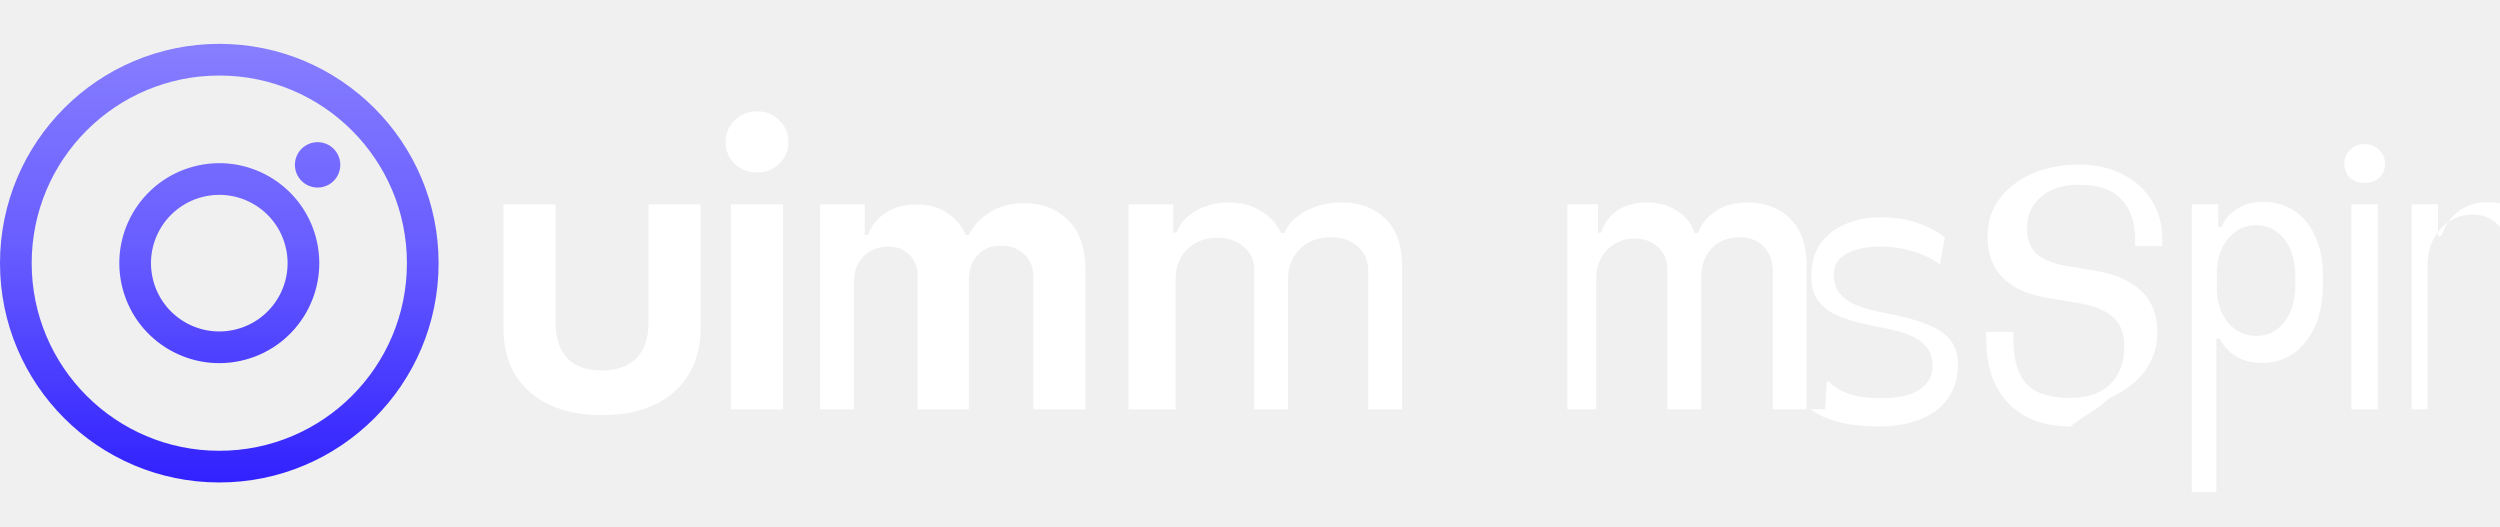
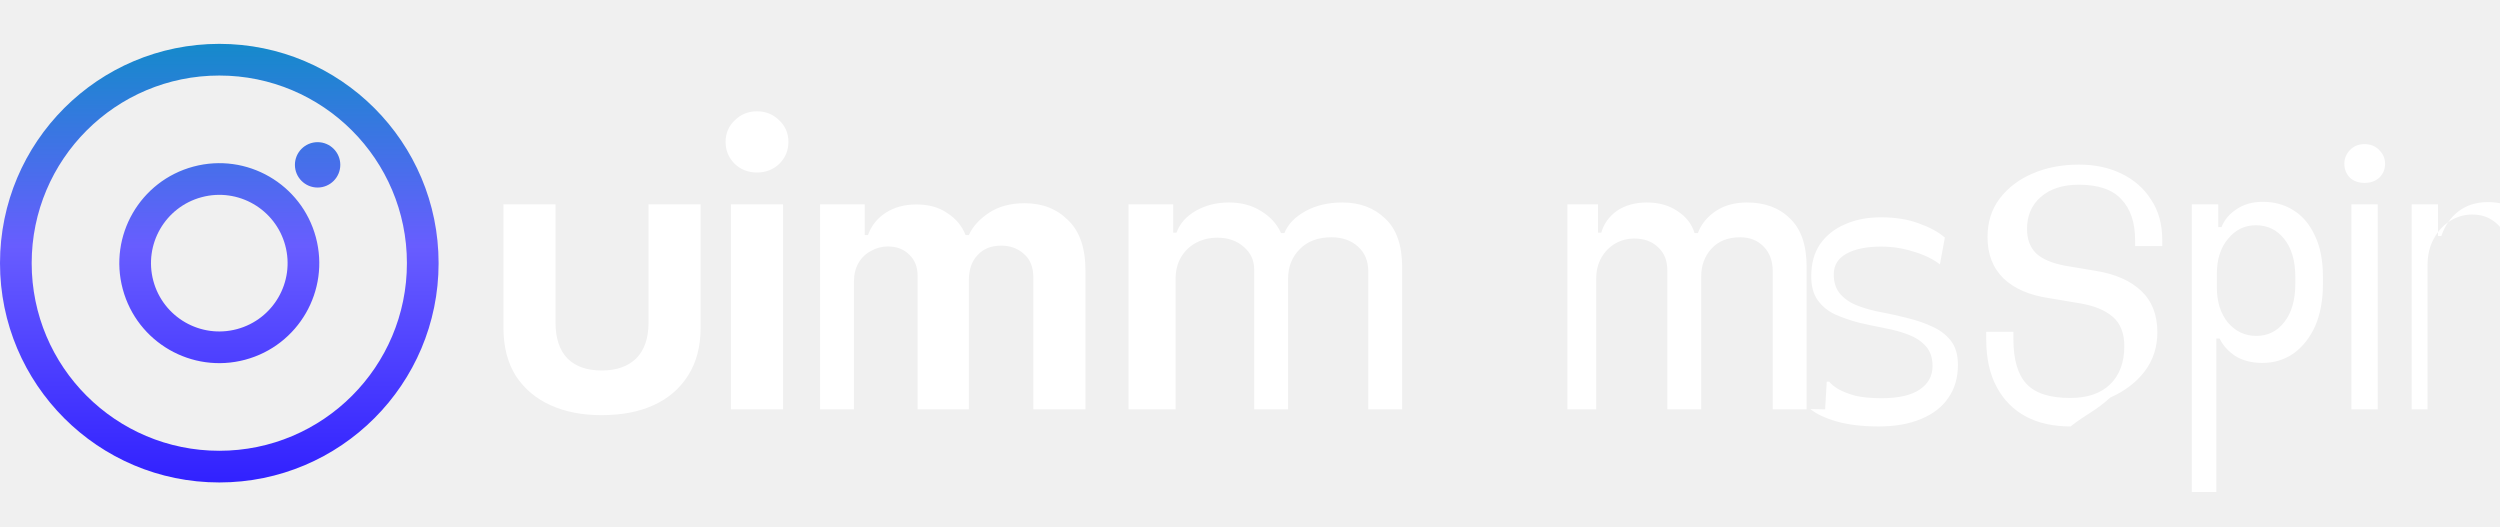
<svg xmlns="http://www.w3.org/2000/svg" width="171" height="36" viewBox="0 0 171 36" fill="none">
  <path fill-rule="evenodd" clip-rule="evenodd" d="M27.833 18C27.833 25.088 22.088 30.833 15 30.833C7.912 30.833 2.167 25.088 2.167 18C2.167 10.912 7.912 5.167 15 5.167C22.088 5.167 27.833 10.912 27.833 18ZM30 18C30 26.284 23.284 33 15 33C6.716 33 0 26.284 0 18C0 9.716 6.716 3 15 3C23.284 3 30 9.716 30 18ZM23.276 11.276C23.276 12.133 22.581 12.828 21.724 12.828C20.867 12.828 20.172 12.133 20.172 11.276C20.172 10.419 20.867 9.724 21.724 9.724C22.581 9.724 23.276 10.419 23.276 11.276ZM10.488 19.209C11.156 21.701 13.717 23.18 16.209 22.512C18.701 21.844 20.18 19.283 19.512 16.791C18.844 14.299 16.283 12.82 13.791 13.488C11.299 14.156 9.82 16.717 10.488 19.209ZM8.395 19.77C9.372 23.418 13.122 25.582 16.77 24.605C20.417 23.627 22.582 19.878 21.605 16.23C20.627 12.582 16.878 10.418 13.23 11.395C9.582 12.373 7.418 16.122 8.395 19.77Z" fill="url(#paint0_linear_120_1360)" />
  <path d="M41.137 28.396C39.818 28.396 38.658 28.17 37.659 27.717C36.66 27.265 35.868 26.597 35.284 25.714C34.718 24.811 34.436 23.714 34.436 22.422V13.976H37.998V22.062C37.998 23.137 38.271 23.957 38.818 24.522C39.364 25.069 40.147 25.342 41.164 25.342C42.164 25.342 42.946 25.069 43.511 24.522C44.077 23.957 44.36 23.137 44.36 22.062V13.976H47.922V22.422C47.922 23.714 47.63 24.811 47.046 25.714C46.48 26.597 45.698 27.265 44.699 27.717C43.7 28.17 42.541 28.396 41.137 28.396ZM49.997 28V13.976H53.56V28H49.997ZM51.779 11.799C51.175 11.799 50.666 11.601 50.252 11.205C49.837 10.79 49.63 10.29 49.63 9.706C49.63 9.122 49.837 8.631 50.252 8.236C50.666 7.821 51.175 7.614 51.779 7.614C52.382 7.614 52.891 7.821 53.306 8.236C53.72 8.631 53.928 9.122 53.928 9.706C53.928 10.29 53.72 10.79 53.306 11.205C52.891 11.601 52.382 11.799 51.779 11.799ZM56.093 28V13.976H59.146V16.077H59.372C59.599 15.436 60.004 14.927 60.588 14.55C61.172 14.173 61.87 13.985 62.681 13.985C63.529 13.985 64.236 14.183 64.801 14.579C65.385 14.956 65.8 15.455 66.045 16.077H66.271C66.535 15.493 66.997 14.984 67.656 14.55C68.316 14.117 69.127 13.9 70.088 13.9C71.295 13.9 72.284 14.287 73.057 15.059C73.849 15.813 74.245 16.963 74.245 18.509V28H70.682V19.009C70.682 18.273 70.465 17.725 70.032 17.367C69.617 16.99 69.098 16.802 68.476 16.802C67.797 16.802 67.26 17.018 66.864 17.452C66.468 17.866 66.27 18.442 66.27 19.177V28H62.764V18.867C62.764 18.263 62.576 17.782 62.199 17.424C61.822 17.046 61.332 16.858 60.728 16.858C60.314 16.858 59.927 16.962 59.569 17.169C59.211 17.358 58.928 17.631 58.721 17.989C58.514 18.347 58.41 18.771 58.41 19.262V28H56.093ZM77.191 28V13.976H80.245V15.914H80.471C80.697 15.292 81.14 14.792 81.8 14.415C82.46 14.038 83.214 13.85 84.062 13.85C84.91 13.85 85.645 14.048 86.267 14.444C86.889 14.82 87.342 15.32 87.624 15.942H87.851C88.096 15.339 88.576 14.839 89.292 14.444C90.008 14.048 90.847 13.85 91.808 13.85C93.014 13.85 93.995 14.217 94.749 14.952C95.522 15.669 95.908 16.781 95.908 18.289V28H93.591V18.572C93.591 17.855 93.355 17.286 92.884 16.864C92.412 16.441 91.808 16.23 91.073 16.23C90.149 16.23 89.424 16.503 88.896 17.05C88.368 17.578 88.104 18.255 88.104 19.084V28H85.787V18.43C85.787 17.808 85.551 17.295 85.08 16.892C84.609 16.47 84.004 16.258 83.269 16.258C82.742 16.258 82.261 16.371 81.827 16.598C81.394 16.824 81.049 17.15 80.793 17.577C80.538 18.003 80.41 18.509 80.41 19.093V28H77.191ZM107.209 28V13.976H109.302V15.914H109.527C109.697 15.311 110.055 14.811 110.603 14.415C111.169 14.038 111.85 13.85 112.642 13.85C113.47 13.85 114.171 14.048 114.746 14.444C115.33 14.82 115.717 15.32 115.907 15.942H116.133C116.36 15.339 116.764 14.839 117.348 14.444C117.931 14.048 118.648 13.85 119.497 13.85C120.722 13.85 121.705 14.217 122.442 14.952C123.196 15.669 123.573 16.771 123.573 18.261V28H121.256V18.572C121.256 17.855 121.048 17.286 120.633 16.864C120.218 16.441 119.684 16.23 119.033 16.23C118.196 16.23 117.542 16.488 117.07 17.003C116.598 17.518 116.362 18.155 116.362 18.914V28H114.045V18.487C114.045 17.827 113.837 17.305 113.422 16.921C113.007 16.517 112.464 16.316 111.792 16.316C111.319 16.316 110.884 16.429 110.489 16.655C110.095 16.882 109.778 17.202 109.539 17.617C109.3 18.032 109.181 18.519 109.181 19.077V28H107.209ZM124.839 28L124.949 26.106H125.119C125.251 26.276 125.458 26.445 125.741 26.615C126.042 26.785 126.429 26.936 126.9 27.068C127.371 27.181 127.974 27.238 128.709 27.238C129.858 27.238 130.726 27.04 131.31 26.643C131.894 26.247 132.186 25.714 132.186 25.044C132.186 24.479 132.036 24.026 131.734 23.687C131.432 23.348 131.036 23.084 130.546 22.895C130.057 22.706 129.507 22.555 128.899 22.442C128.309 22.328 127.729 22.206 127.157 22.073C126.585 21.922 126.036 21.734 125.526 21.508C125.037 21.281 124.644 20.961 124.342 20.546C124.04 20.131 123.889 19.585 123.889 18.906C123.889 18.02 124.09 17.285 124.492 16.701C124.913 16.098 125.486 15.646 126.189 15.345C126.91 15.024 127.729 14.864 128.644 14.864C129.653 14.864 130.528 15.006 131.269 15.288C132.01 15.552 132.594 15.873 133.028 16.25L132.69 18.083C132.199 17.706 131.589 17.413 130.868 17.206C130.166 16.98 129.427 16.867 128.652 16.867C127.672 16.867 126.889 17.028 126.305 17.348C125.722 17.669 125.429 18.14 125.429 18.762C125.429 19.328 125.58 19.78 125.881 20.119C126.183 20.459 126.576 20.723 127.066 20.911C127.555 21.1 128.105 21.251 128.714 21.364C129.342 21.478 129.931 21.61 130.484 21.761C131.056 21.893 131.606 22.081 132.134 22.326C132.661 22.552 133.091 22.873 133.424 23.287C133.756 23.702 133.922 24.258 133.922 24.956C133.922 25.841 133.703 26.595 133.263 27.218C132.842 27.839 132.219 28.32 131.395 28.66C130.59 28.999 129.625 29.169 128.503 29.169C127.399 29.169 126.442 29.058 125.638 28.831C124.852 28.605 124.246 28.32 123.83 27.981L124.839 28ZM141.627 29.169C140.44 29.169 139.422 28.943 138.573 28.491C137.725 28.039 137.06 27.37 136.579 26.483C136.098 25.596 135.858 24.503 135.858 23.206V22.697H137.717V23.206C137.717 24.601 138.017 25.619 138.615 26.26C139.213 26.901 140.206 27.221 141.599 27.221C142.786 27.221 143.7 26.907 144.342 26.279C144.983 25.651 145.303 24.784 145.303 23.678C145.303 22.792 145.041 22.123 144.514 21.67C143.987 21.218 143.246 20.911 142.289 20.751L140.152 20.392C138.817 20.194 137.782 19.747 137.048 19.05C136.314 18.334 135.946 17.392 135.946 16.221C135.946 15.199 136.22 14.324 136.768 13.596C137.333 12.849 138.079 12.277 139.004 11.881C139.95 11.466 141.013 11.259 142.193 11.259C143.299 11.259 144.272 11.466 145.114 11.881C145.973 12.295 146.648 12.889 147.138 13.662C147.645 14.416 147.899 15.34 147.899 16.427V16.833H146.041V16.427C146.041 15.215 145.726 14.284 145.096 13.624C144.485 12.964 143.522 12.634 142.193 12.634C141.087 12.634 140.219 12.917 139.577 13.483C138.96 14.03 138.648 14.754 138.648 15.659C138.648 16.356 138.855 16.913 139.267 17.327C139.698 17.723 140.351 18.006 141.245 18.173L143.383 18.532C144.697 18.749 145.727 19.201 146.461 19.898C147.196 20.596 147.564 21.537 147.564 22.727C147.564 23.748 147.271 24.644 146.686 25.415C146.103 26.168 145.319 26.759 144.342 27.192C143.383 28.078 142.617 28.379 141.627 29.169ZM149.921 33.655V13.976H151.728V15.531H151.954C152.145 15.041 152.483 14.635 152.973 14.315C153.462 13.975 154.065 13.805 154.782 13.805C155.556 13.805 156.248 13.993 156.852 14.37C157.475 14.747 157.967 15.322 158.327 16.095C158.7 16.849 158.888 17.801 158.888 18.952V19.423C158.888 20.536 158.709 21.497 158.356 22.308C157.997 23.099 157.51 23.721 156.881 24.174C156.259 24.607 155.543 24.824 154.744 24.824C154.011 24.824 153.394 24.663 152.881 24.343C152.386 24.004 152.033 23.608 151.822 23.155H151.596V33.655H149.921ZM154.327 22.976C155.111 22.976 155.748 22.665 156.237 22.043C156.744 21.402 157 20.526 157 19.415V18.952C157 17.84 156.744 16.964 156.237 16.341C155.748 15.719 155.101 15.407 154.298 15.407C153.534 15.407 152.898 15.719 152.392 16.341C151.885 16.945 151.632 17.746 151.632 18.744V19.639C151.632 20.637 151.885 21.447 152.392 22.069C152.917 22.674 153.563 22.976 154.327 22.976ZM160.353 11.203C160.353 10.853 160.475 10.544 160.722 10.28C160.985 9.998 161.323 9.857 161.736 9.857C162.151 9.857 162.49 9.998 162.754 10.28C163.017 10.544 163.14 10.853 163.14 11.203C163.14 11.572 163.017 11.88 162.754 12.144C162.49 12.389 162.151 12.511 161.736 12.511C161.323 12.511 160.985 12.389 160.722 12.144C160.475 11.88 160.353 11.572 160.353 11.203ZM160.835 28V13.976H162.637V28H160.835ZM164.959 28V13.976H166.761V16.143H166.986C167.232 15.426 167.627 14.861 168.174 14.446C168.721 14.031 169.39 13.823 170.182 13.823C170.959 13.823 171.603 14.012 172.112 14.389C172.642 14.766 173.026 15.284 173.272 15.945H173.497C173.776 15.266 174.219 14.738 174.828 14.361C175.457 13.984 176.175 13.795 176.991 13.795C178.066 13.795 178.943 14.144 179.621 14.842C180.319 15.539 180.668 16.593 180.668 18.008V28H178.993V17.951C178.993 16.972 178.748 16.19 178.264 15.605C177.782 14.996 177.134 14.692 176.333 14.692C175.395 14.692 174.679 15.004 174.191 15.626C173.704 16.23 173.459 16.986 173.459 17.897V28H171.784V17.951C171.784 16.954 171.536 16.162 171.048 15.577C170.548 14.974 169.91 14.674 169.11 14.674C168.553 14.674 168.041 14.823 167.572 15.123C167.12 15.403 166.752 15.809 166.468 16.337C166.185 16.846 166.044 17.449 166.044 18.147V28H164.959Z" fill="white" />
  <defs>
    <linearGradient id="paint0_linear_120_1360" x1="15" y1="3" x2="15" y2="33" gradientUnits="userSpaceOnUse">
-       <stop stop-color="#877EFF" />
+       <stop stop-color="#158ACB" />
      <stop offset="0.461" stop-color="#685DFF" />
      <stop offset="1" stop-color="#3121FF" />
    </linearGradient>
  </defs>
</svg>
